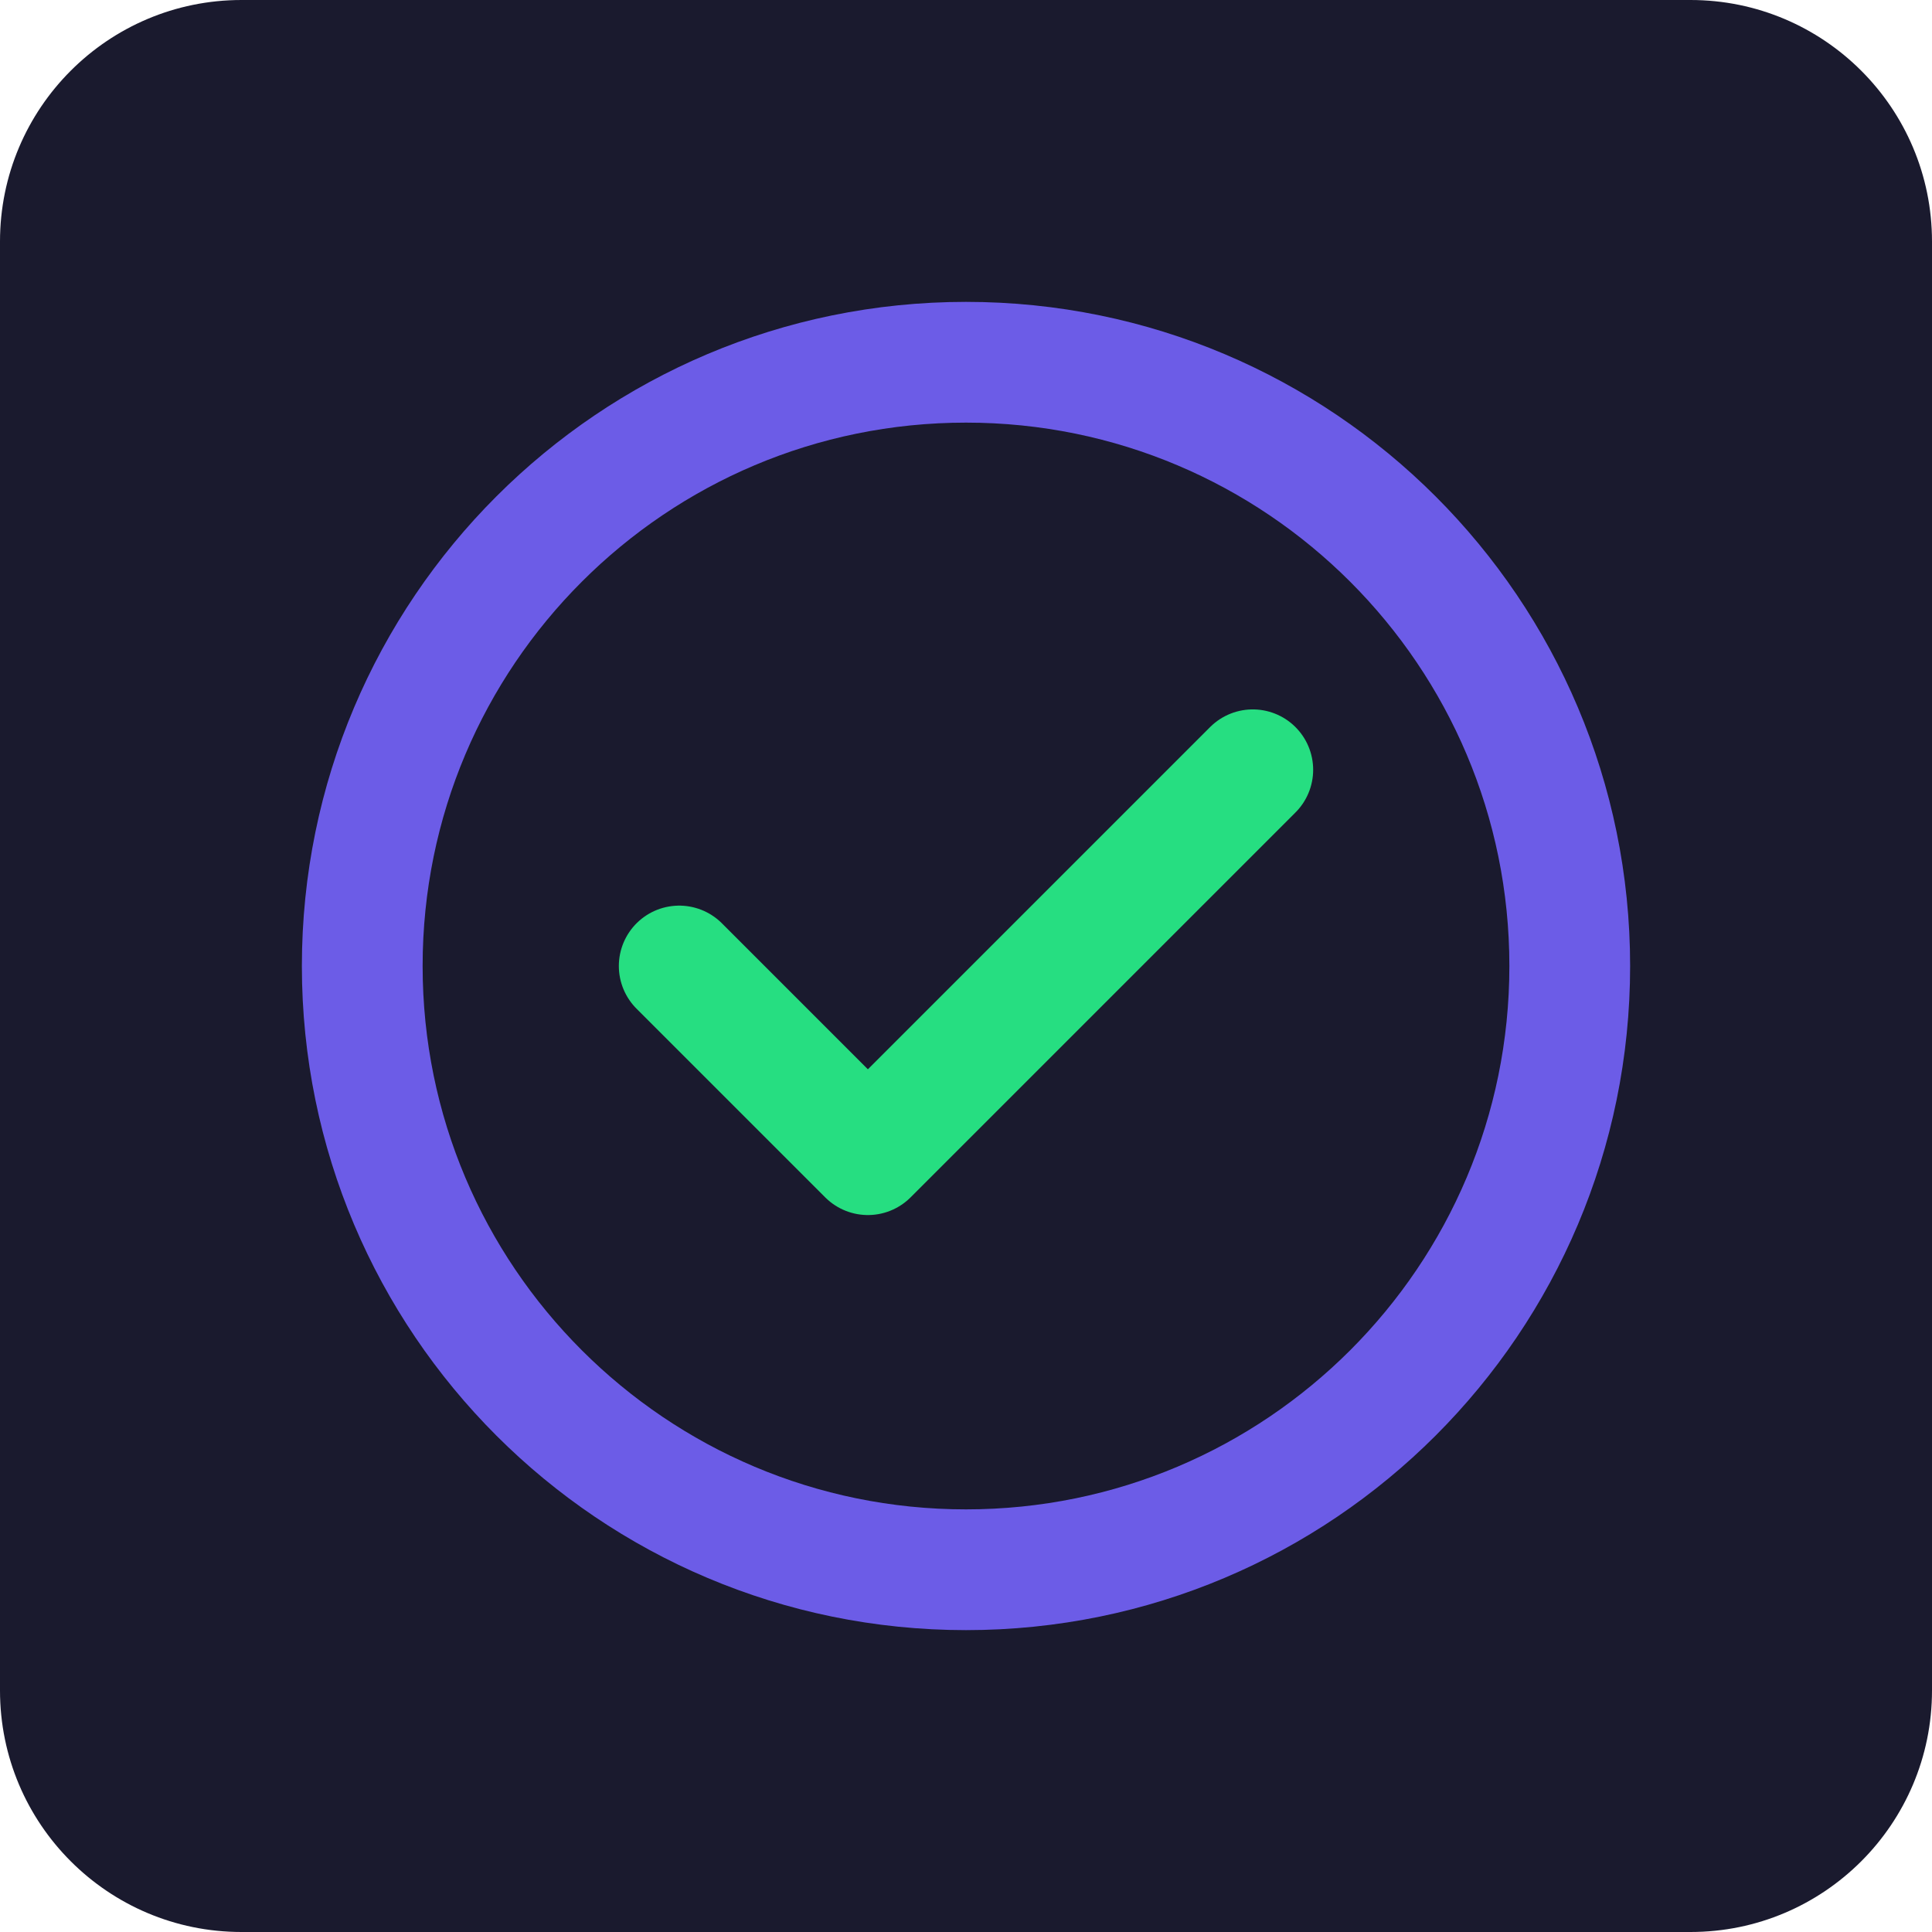
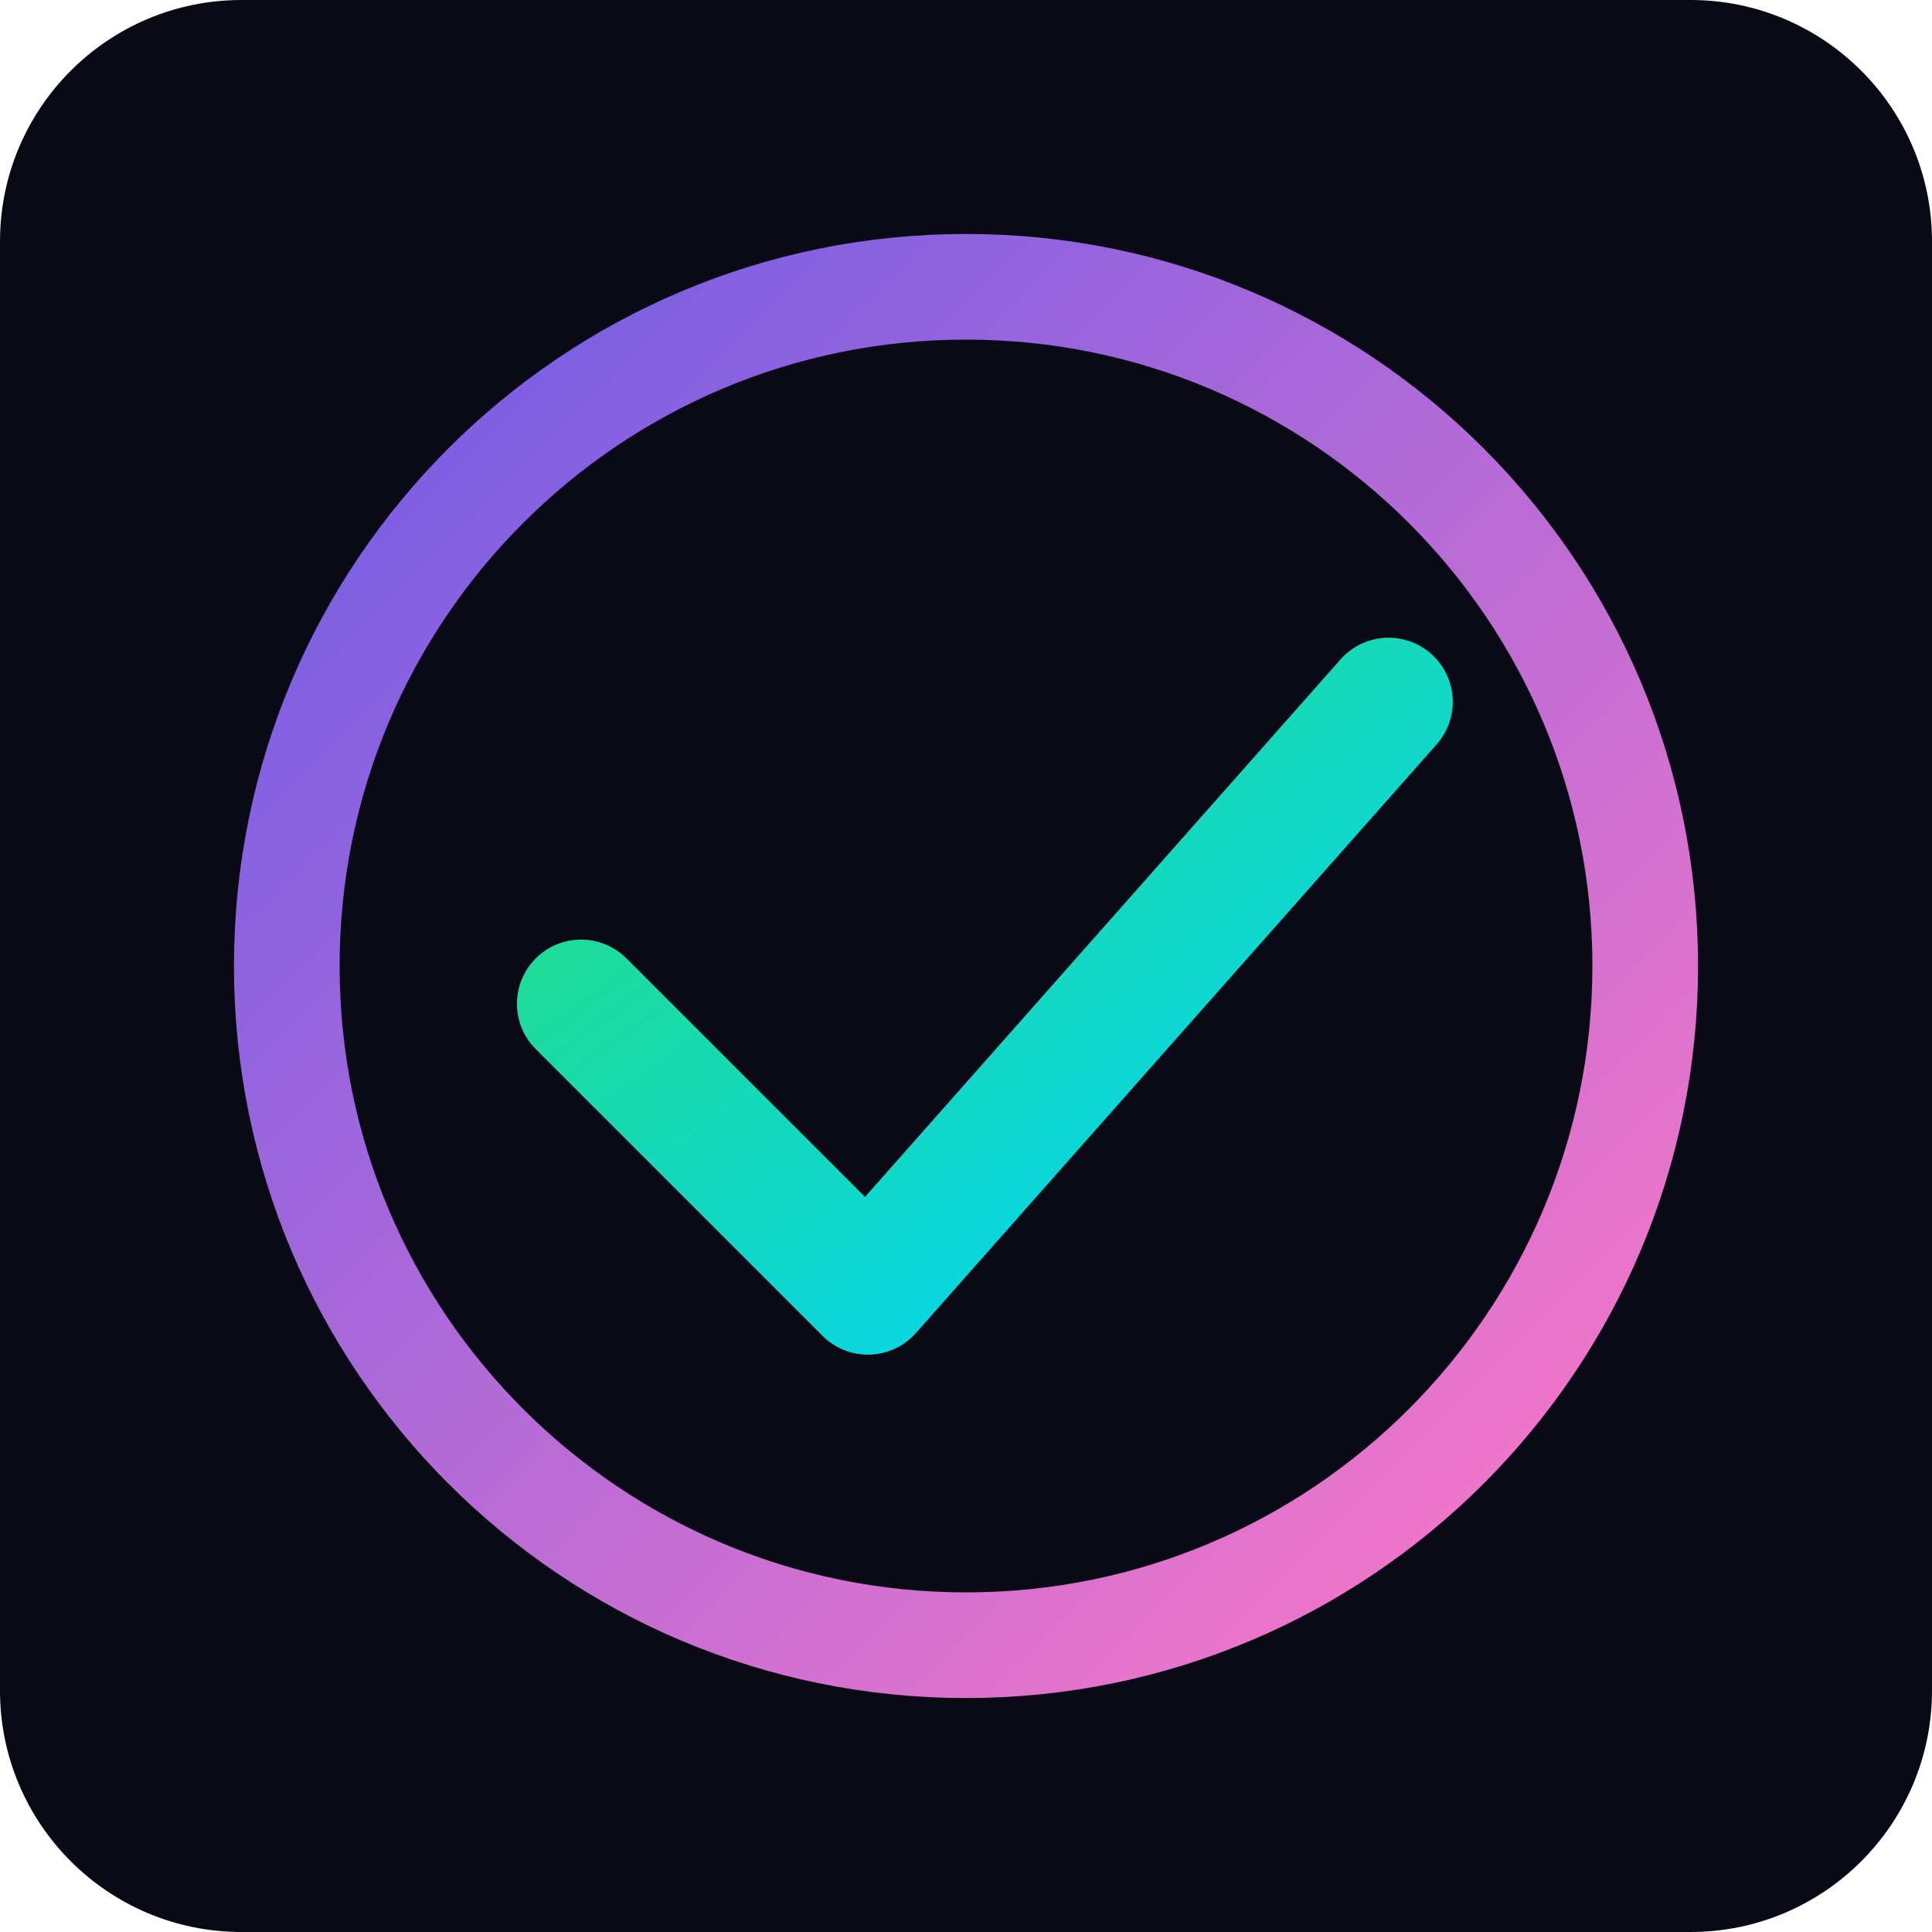
<svg xmlns="http://www.w3.org/2000/svg" viewBox="0 0 512 512">
-   <rect width="512" height="512" rx="64" fill="#1a1a2e" />
-   <circle cx="256" cy="256" r="160" fill="none" stroke="#6c5ce7" stroke-width="32" />
-   <path d="M180 256 L230 306 L332 204" fill="none" stroke="#26de81" stroke-width="32" stroke-linecap="round" stroke-linejoin="round" />
+   <defs>
+     <linearGradient id="circleGradient" x1="0%" y1="0%" x2="100%" y2="100%">
+       <stop offset="0%" stop-color="#6c5ce7" />
+       <stop offset="100%" stop-color="#ff79c6" />
+     </linearGradient>
+     <linearGradient id="checkGradient" x1="0%" y1="0%" x2="100%" y2="100%">
+       <stop offset="0%" stop-color="#26de81" />
+       <stop offset="100%" stop-color="#00d4ff" />
+     </linearGradient>
+   </defs>
+   <rect width="512" height="512" rx="64" fill="#0a0a16" />
+   <circle cx="256" cy="256" r="180" fill="none" stroke="url(#circleGradient)" stroke-width="28" />
+   <path d="M154 266 L230 342 L368 186" fill="none" stroke="url(#checkGradient)" stroke-width="34" stroke-linecap="round" stroke-linejoin="round" />
</svg>
